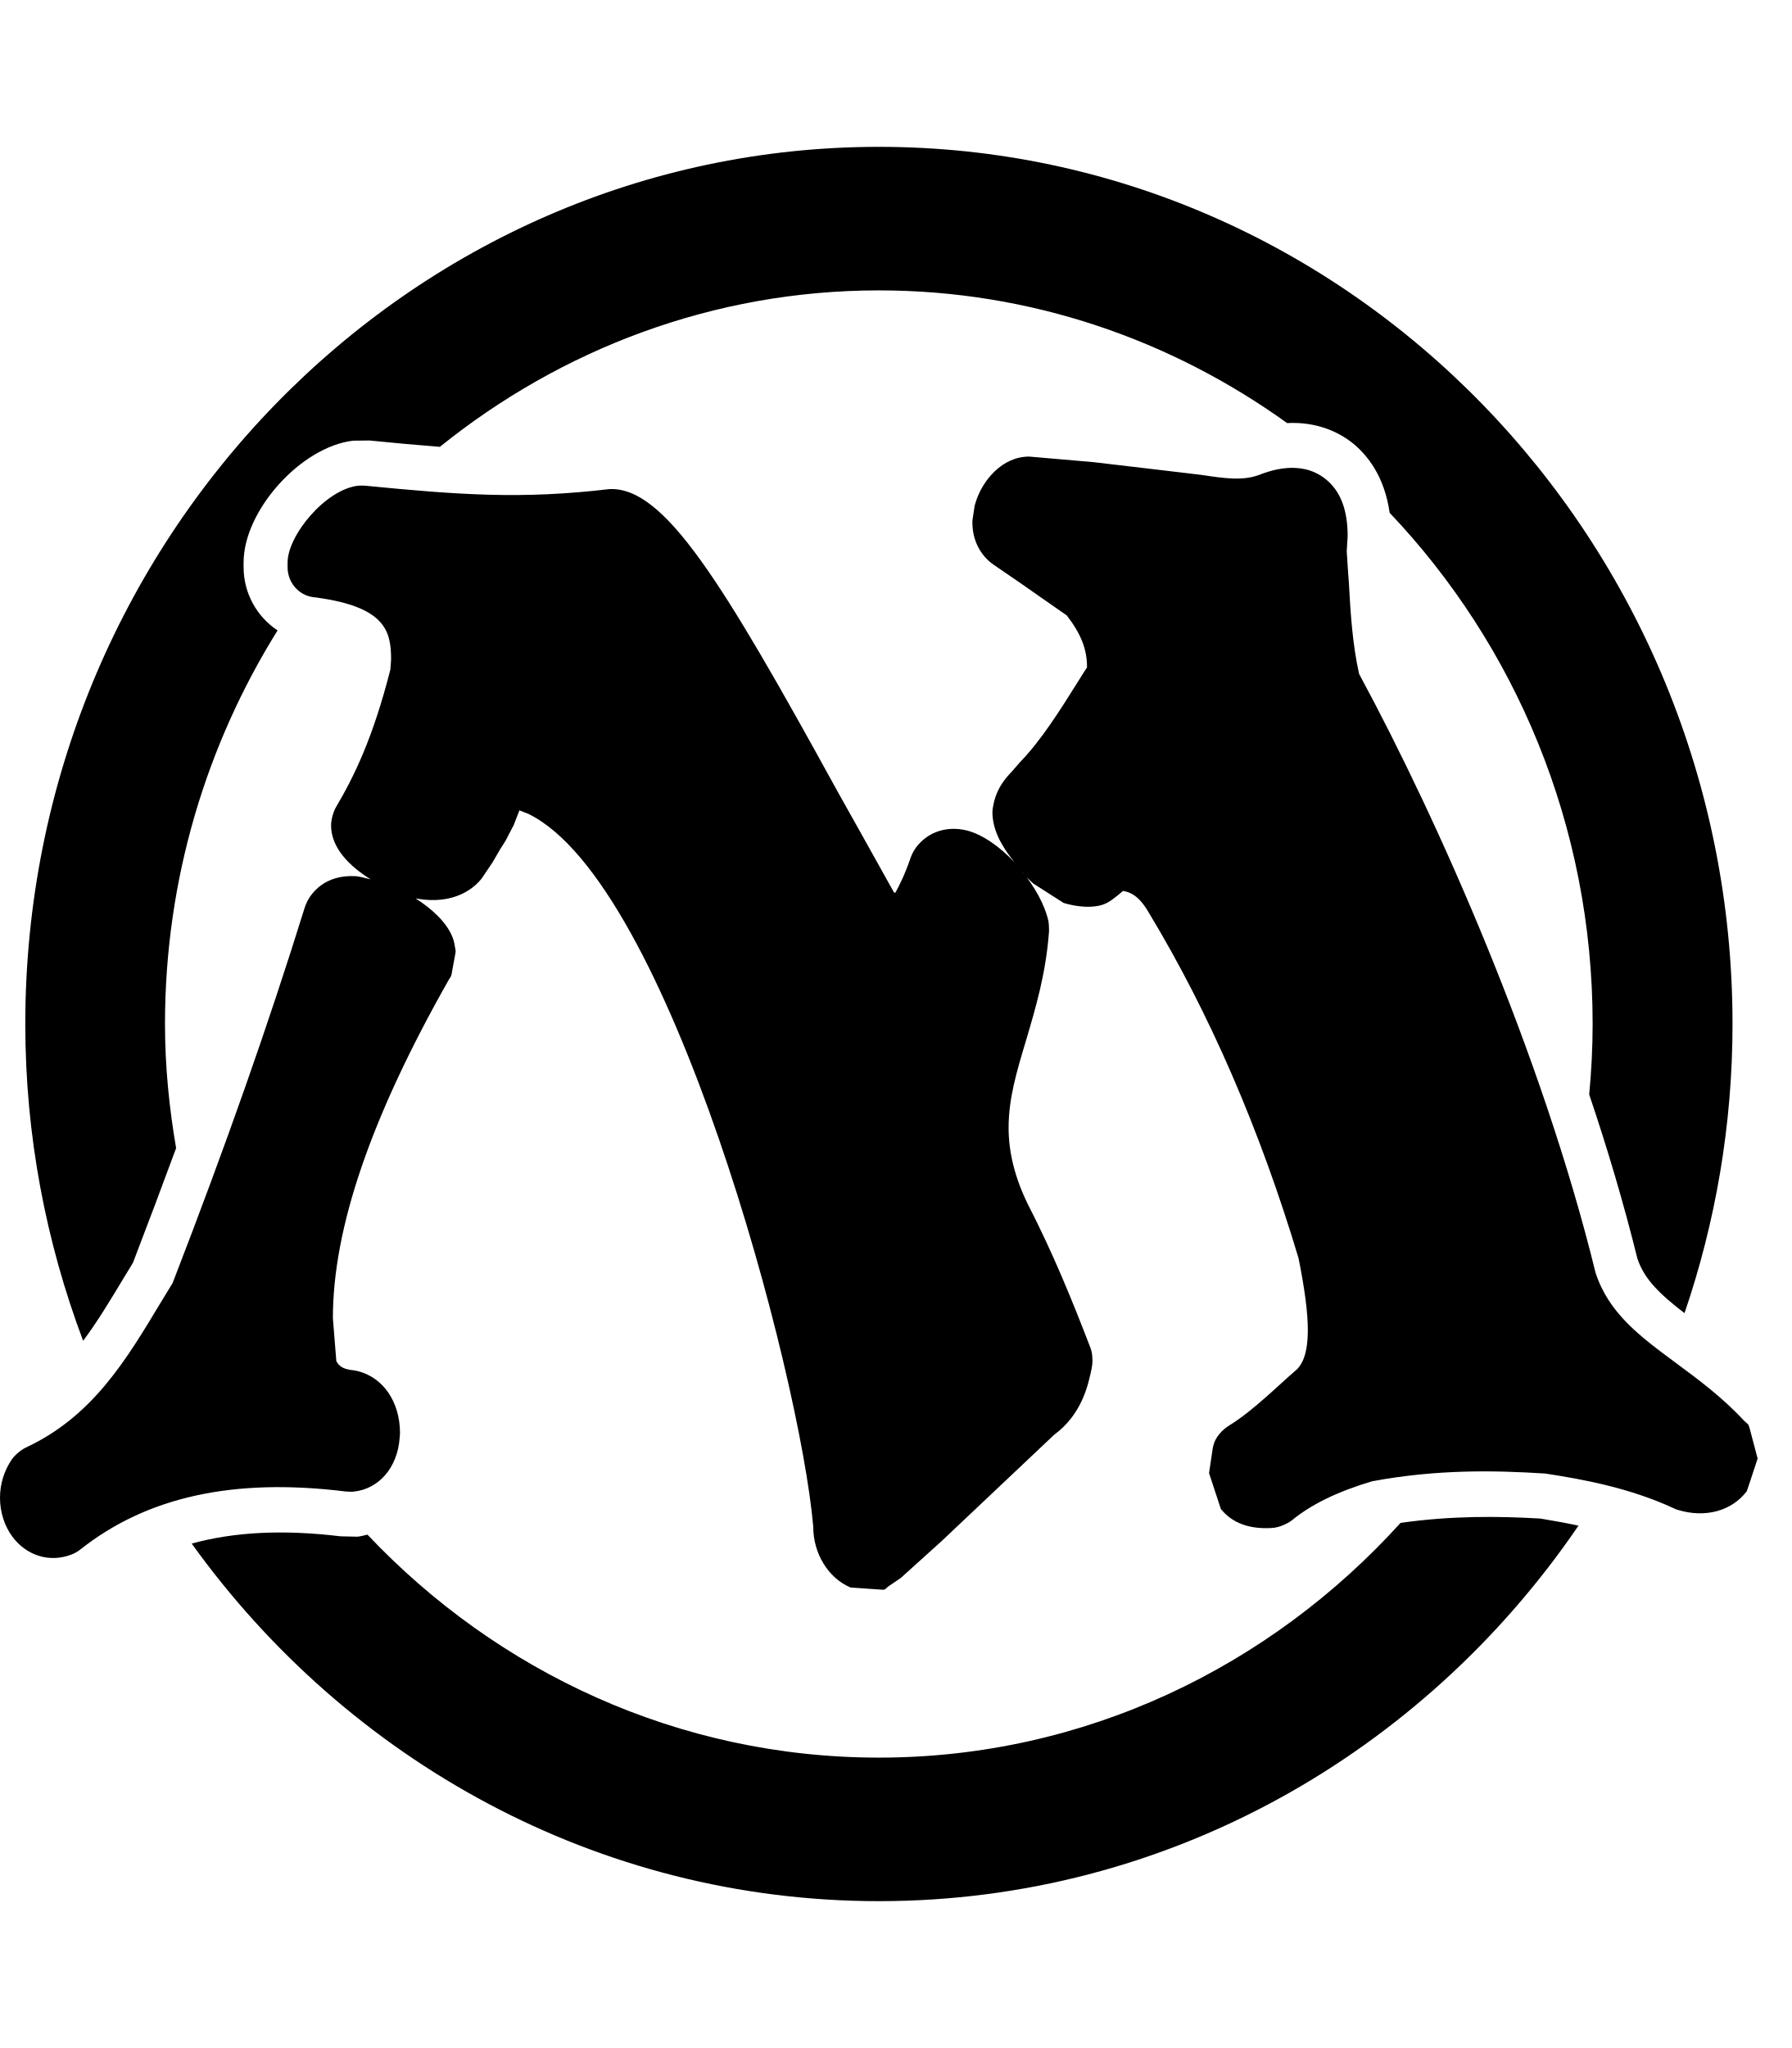
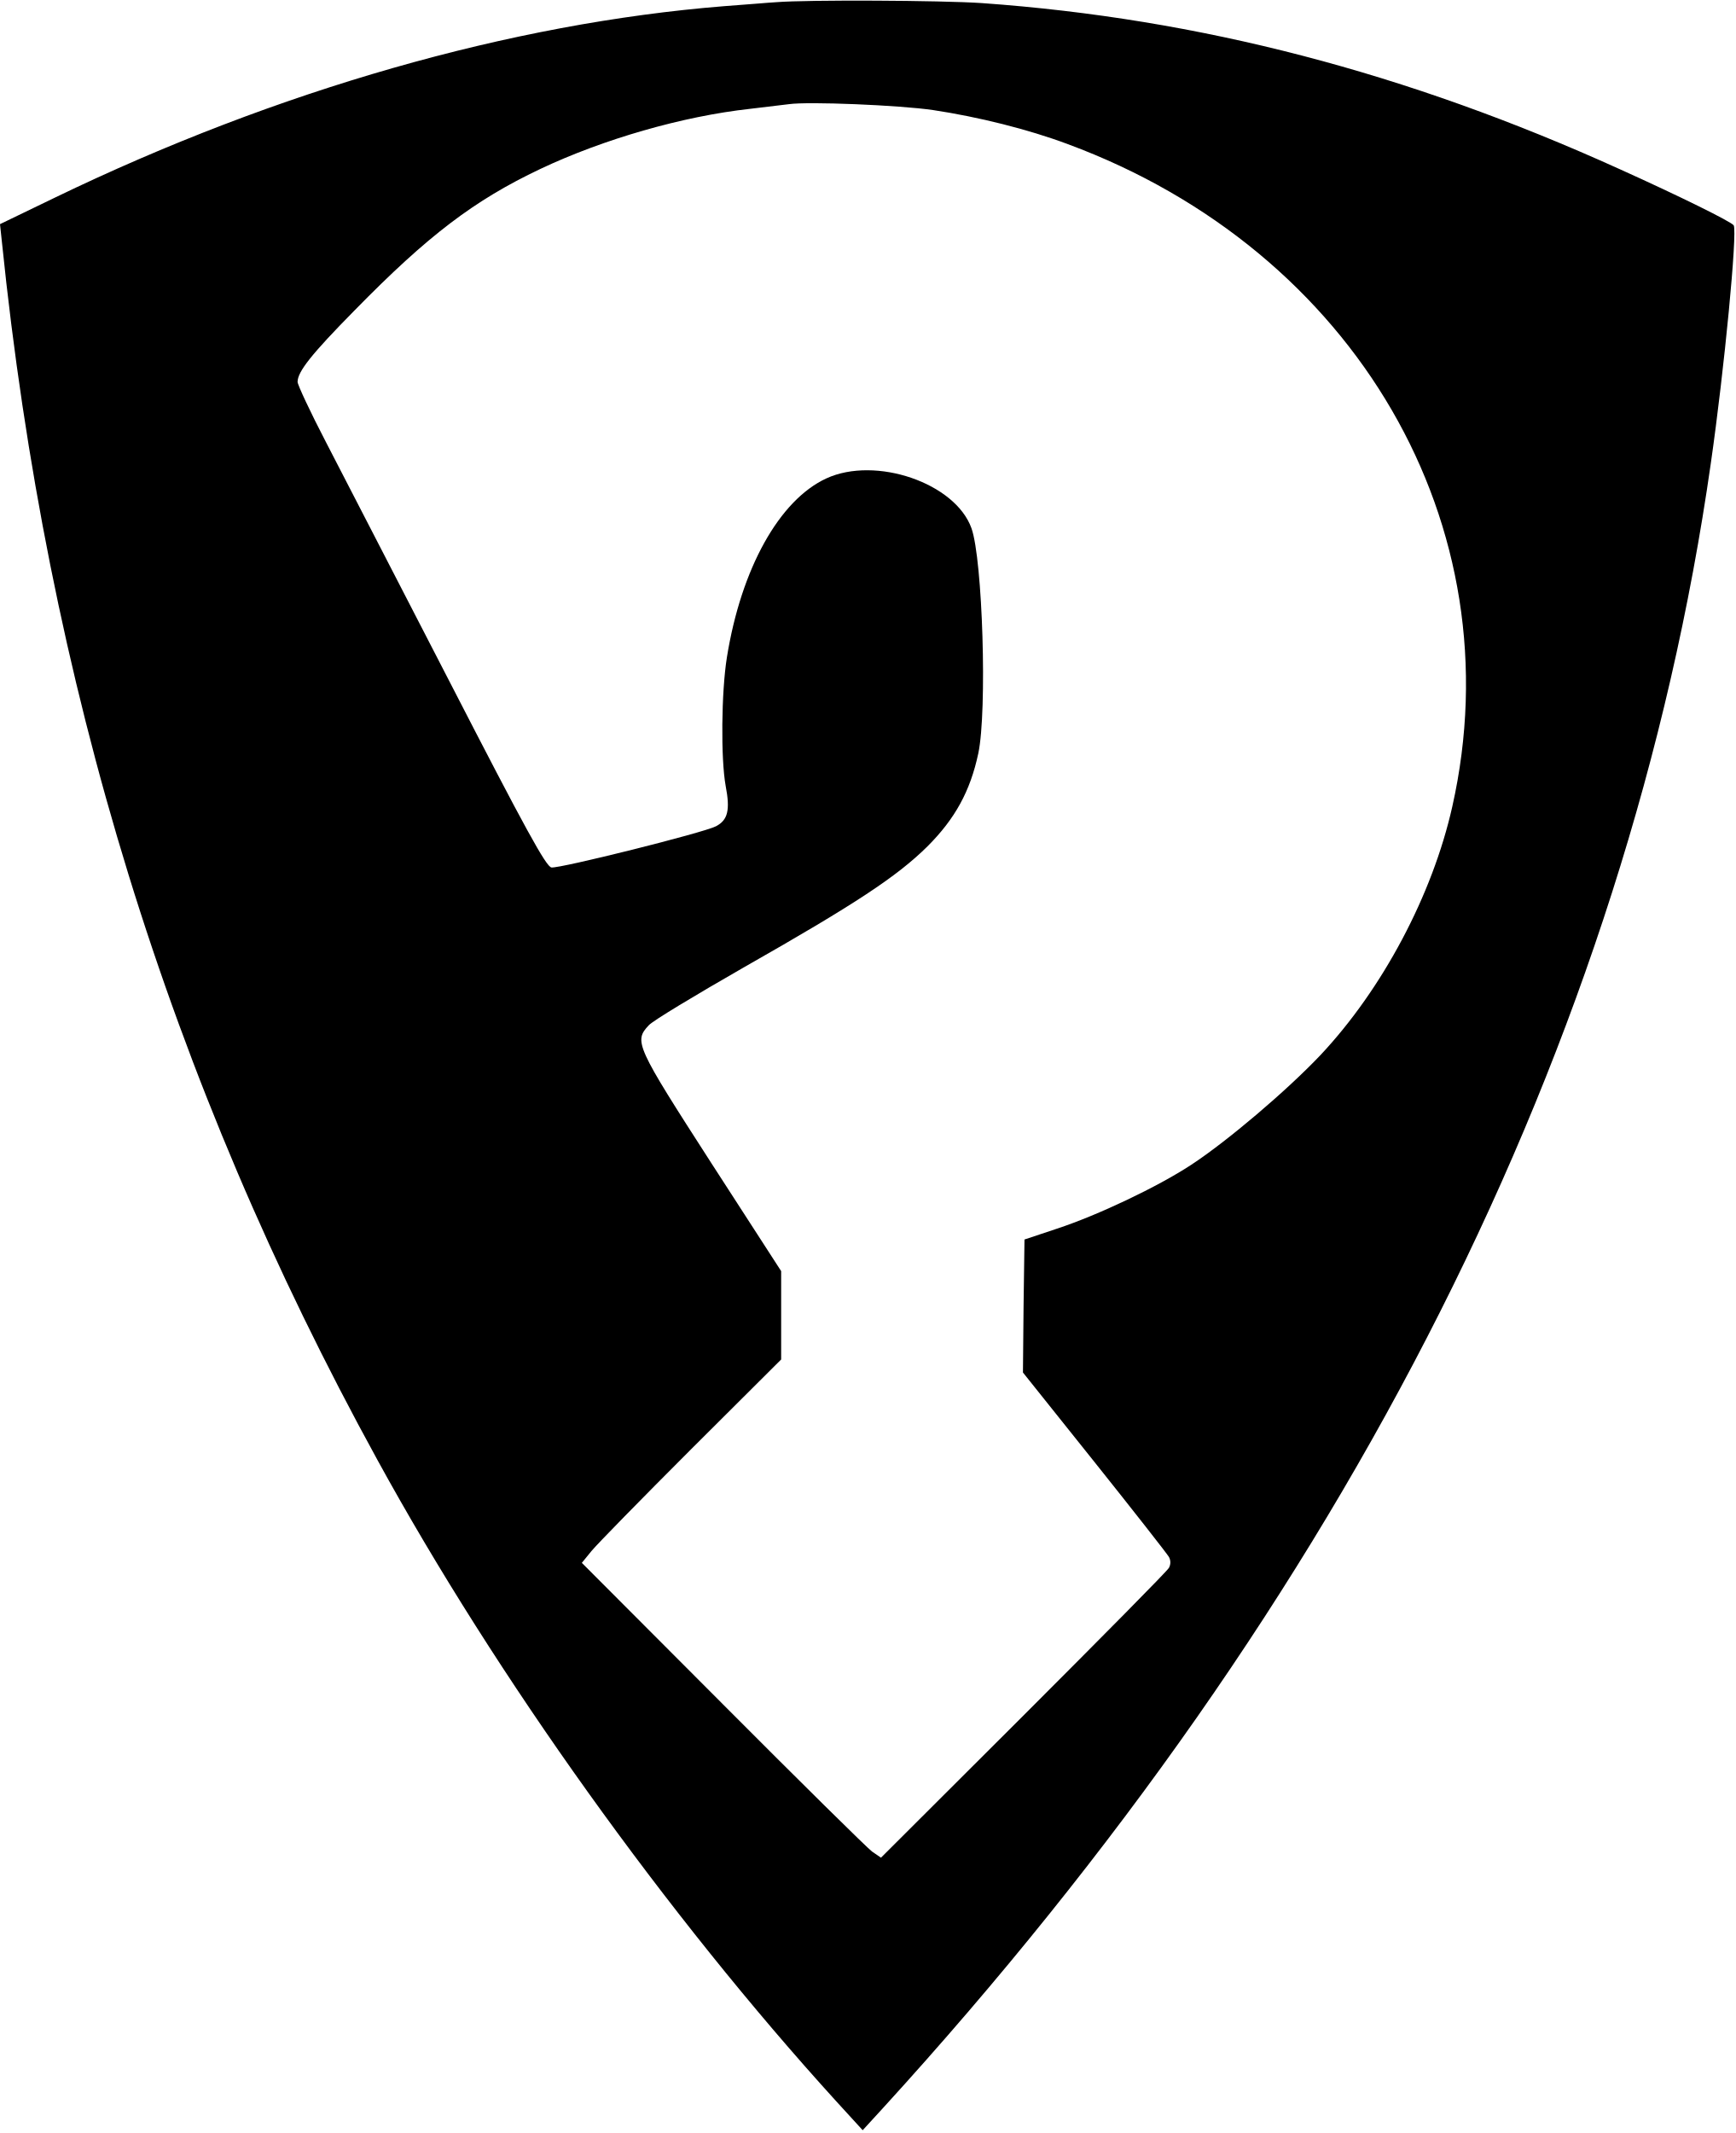
- <svg xmlns="http://www.w3.org/2000/svg" viewBox="0 0 896 1024">
-   <path d="M872.371 710.502c-11.085-11.962-22.915-20.646-34.278-29.068-18.026-13.35-33.488-24.76-40.125-45.049-26.827-109.237-78.594-226.06-118.253-299.411-3.284-14.594-4.284-30.097-5.1-45.145-.092-.382-1.002-14.761-1.096-16.268.094-1.388.466-7.369.466-7.465 0-13.565-3.82-22.895-11.201-28.686-12.459-9.832-28.201-3.852-33.278-1.888-8.103 2.99-17.394 1.603-28.201 0 .442 0-54.306-6.436-54.306-6.436.075 0-32.299-2.799-32.299-2.799-13.554 0-23.473 11.962-26.851 23.158a11.486 11.486 0 0 0-.536 2.249l-.814 5.335c-.186.836-.186 1.674-.186 2.512.092 8.612 3.912 16.172 10.641 20.837l13.367 9.163c-.092-.096 18.026 12.633 23.195 16.174 6.915 8.97 10.107 16.722 10.107 25.598v.382c-1.63 2.441-4.192 6.627-4.192 6.627-9.641 15.336-18.63 29.739-29.459 40.934-.466.575-3.913 4.497-3.913 4.497-3.004 3.183-8.009 8.494-9.477 17.944a10.983 10.983 0 0 0-.258 2.321c0 8.803 4.448 17.01 11.085 25.144-7.451-7.847-16.09-14.02-24.102-15.981-9.827-2.321-19.19.742-25.011 8.325-1 1.314-2.19 3.446-2.724 4.953-3.098 8.972-5.823 14.379-7.825 17.942l-.652-.191c-5.985-10.837-28.365-50.743-28.365-50.743-58.032-105.602-86.419-151.871-113.806-150.938-44.129 5.239-75.59 2.895-122.257-1.674a21.58 21.58 0 0 0-3.541 0c-16.37 1.865-35.302 24.856-35.302 38.422v2.319c0 7.489 5.356 13.925 12.645 14.954l2.282.287c34.022 4.76 36.84 16.819 36.84 30.838 0 0-.186 3.183-.372 5.144-8.825 34.666-18.28 53.639-27.199 68.782-1.374 2.345-2.446 6.34-2.446 9.068 0 11.387 9.361 20.55 19.818 27.01-2.632-.573-5.449-1.505-7.825-1.604-15.276-.741-21.726 8.518-23.823 12.442-.464.836-1.094 2.512-1.374 3.348-18.28 58.783-39.286 118.521-66.043 187.662-1.094 1.865-5.543 9.068-5.543 9.068-17.838 29.713-34.558 57.656-67.859 73.184-2.376 1.126-5.379 3.637-6.917 5.791C2.096 735.263.001 741.89.001 748.9c0 7.107 2.19 14.02 6.195 19.451 7.101 9.521 18.652 13.087 29.387 8.972 1.444-.48 3.354-1.58 4.541-2.536 33.37-26.436 76.78-35.958 132.716-29.044 1.096.096 2.818.172 3.82.096 12.737-1.222 22.1-11.962 23.194-26.747.094-.172.186-2.608.186-2.608 0-15.432-8.359-27.657-20.818-30.839-.746-.191-1.469-.382-2.284-.478-5.728-.551-7.357-2.225-8.733-4.569-.278-3.183-1.722-21.485-1.722-21.485 0-45.049 19.002-100.577 58.126-169.527.906-1.411.906-1.029 1.256-2.632l1.934-10.551c.075-.573.075-.838.075-1.029 0-.287-.075-.287-.258-1.413l-.37-2.152c-.188-1.101-.538-2.321-1.004-3.35-2.91-7.296-10.083-13.923-18.372-19.258 13.645 2.608 25.661-.935 32.927-9.81l5.543-8.23 3.912-6.723 2.562-4.019 3.54-6.818c.374-.48.722-1.413.908-1.963 0 0 2.376-6.171 2.538-6.46 2.282.935 4.471 1.772 4.471 1.772C334.855 441.449 399.99 686.289 406.72 763.3v.191c0 13.087 7.383 25.503 18.654 30.264l14.904 1.029c3.096.287 1.932-.172 4.564-1.961l5.635-3.828 20.284-18.302 56.402-53.279c13.926-10.192 17.092-25.049 18.746-32.992.258-1.126.444-2.799.444-4.306 0-1.483-.186-2.992-.348-4.019l-.186-.551c-.094-.741-.374-1.222-.56-1.867-8.639-22.441-18.374-46.628-31.275-71.677-6.381-13.087-9.571-25.694-9.571-38.135 0-14.57 4.006-27.943 8.663-43.447 4.89-16.555 9.989-33.565 11.551-54.666v-1.125c0-1.318-.094-2.895-.28-4.019-1.91-8.518-7.009-17.393-13.46-25.24 1.352 1.41 1.91 2.895 3.54 4.21.186.191 2.282 2.152 2.282 2.152.186.097 15.184 9.714 15.184 9.714 2.282.742 11.457 3.277 19.188 1.029l.094-.096s0 .096-.094.096c1.91-.573 3.564-1.509 5.193-2.703 1.816-1.316 3.633-2.823 5.356-4.306 3.471.551 7.919 2.249 12.832 10.742 30.483 50.456 55.68 108.592 74.962 172.901 3.098 15.502 4.634 27.01 4.634 35.886 0 12.225-2.91 16.913-5.169 19.425l-5.1 4.499c-10.107 9.235-20.47 18.685-29.203 23.924-3.376 2.057-6.823 5.885-7.731 9.808l-.28 1.125c0-.193-1.91 12.798-1.91 12.798l5.915 17.944c5.729 7.105 14.554 10.286 26.105 9.426 2.912-.263 7.103-1.963 9.455-3.828 9.827-8.038 22.938-14.379 40.218-19.523 32.555-5.98 60.849-5.431 86.419-3.828 18.816 2.895 42.103 7.083 64.483 17.466.56.287 1.188.573 1.91.739 13.647 4.116 26.851.575 34.396-9.33.092 0 5.448-16.364 5.448-16.364l-4.074-15.408c-.746-2.439-.84-1.603-2.562-3.372zM62.136 638.536s3.004-4.857 4.378-7.202a4705.767 4705.767 0 0 0 21.564-57.274c-3.47-20.192-5.565-40.839-5.565-62.06 0-72.419 20.844-139.909 56.31-196.801-10.271-6.746-17-18.517-17-31.602v-2.321c0-25.982 28.643-57.849 54.748-60.935 0 0 8.105-.096 8.197-.096a1622.75 1622.75 0 0 0 35.21 3.181c60.571-48.782 136.721-78.232 219.578-78.232 75.87 0 146.198 24.666 204.136 66.342 14.834-.742 25.569 4.401 32.556 9.834 7.475 5.98 16.114 16.626 18.746 35.048C757.753 322.473 796.503 412.571 796.503 512c0 11.866-.626 23.637-1.722 35.241 9.197 27.177 17.372 54.857 24.102 82.036 3.47 10.382 11.201 17.775 23.567 27.296 15.462-45.312 24.009-93.926 24.009-144.573 0-241.85-191.563-438.577-426.904-438.577C204.235 73.423 12.649 270.15 12.649 512c0 55.887 10.387 109.165 28.925 158.403 7.195-9.619 13.645-20.361 20.562-31.867zm708.262 120.745c6.101 1.029 12.553 2.152 19.026 3.54-77.244 113.377-205.232 187.757-349.868 187.757-140.819 0-265.895-70.456-343.675-178.785 21.308-5.885 45.851-7.081 74.426-3.637-.186 0 8.453.193 8.453.193 1.724-.193 3.376-.645 5.007-1.029 64.947 68.687 155.559 111.488 255.788 111.488 102.977 0 195.683-45.409 260.888-117.373 25.755-3.637 48.857-3.374 69.955-2.154z" />
+ <svg xmlns="http://www.w3.org/2000/svg" viewBox="0 0 560 688">
+   <path fill="#000" fill-rule="nonzero" d="M250.5.7c-2.2.1-9.8.8-17 1.3C164.9 7.5 89.4 29.1 17.8 63.7L0 72.3l.6 5.6c14.6 142.8 53.9 270.5 121.1 392.9 38.4 70.1 93.5 147 148.1 207l8.5 9.3 6.6-7.2c149.8-164.1 240.4-344 267-530.4 4.4-30.6 8.6-74.5 7.4-76.8-.6-1.1-17.4-9.4-36.7-18.1C453.8 23.4 386.9 6 316.8 1 303.5.1 260.4-.1 250.5.7M301 35.5c14.6 2.2 30.7 6.2 43.5 11 92.9 34.4 144.4 123.1 124 213.7-6.4 28.5-22.5 58.8-42.5 80.1-10.9 11.5-30.1 27.8-41.7 35.4-10.8 7.1-30.2 16.3-43.3 20.6l-10.5 3.5-.3 21.5-.2 21.4 23.1 28.9c12.7 15.9 23.5 29.7 24 30.6.6 1.1.6 2.4 0 3.5-.5 1-21.7 22.4-47 47.7l-45.9 45.8-2.9-2c-1.5-1.1-23.2-22.5-48.2-47.6l-45.4-45.5 3.1-3.8c1.7-2.1 16.1-16.8 32.1-32.8l29.1-29V410l-22.5-34.8c-24.4-37.9-25.1-39.3-20.2-44.5 1.2-1.4 15-9.7 30.7-18.7 35.9-20.4 49.4-29.3 59.2-39 8.9-8.9 13.8-17.8 16.4-30 2.9-13.7 1.4-62.5-2.2-72.6-5.2-14.6-30.9-23.4-46.8-16.1-15.2 7-27.5 29.1-32.1 57.7-1.8 11.2-2 32.7-.4 41.5 1.5 7.8.7 11-3.1 13-4 2.1-50.5 13.7-53.1 13.3-1.7-.2-8.3-12.2-32.8-59.8-16.9-32.7-34.8-67.5-39.9-77.3S96 124.1 96 123.2c0-3.3 4.4-8.9 18.4-23.1 23.7-24.2 38.6-35.5 59.9-45.6 20.3-9.6 45.9-17 67.7-19.4 5.2-.6 10.9-1.3 12.5-1.5 6.3-.9 35.5.3 46.5 1.9" />
</svg>
